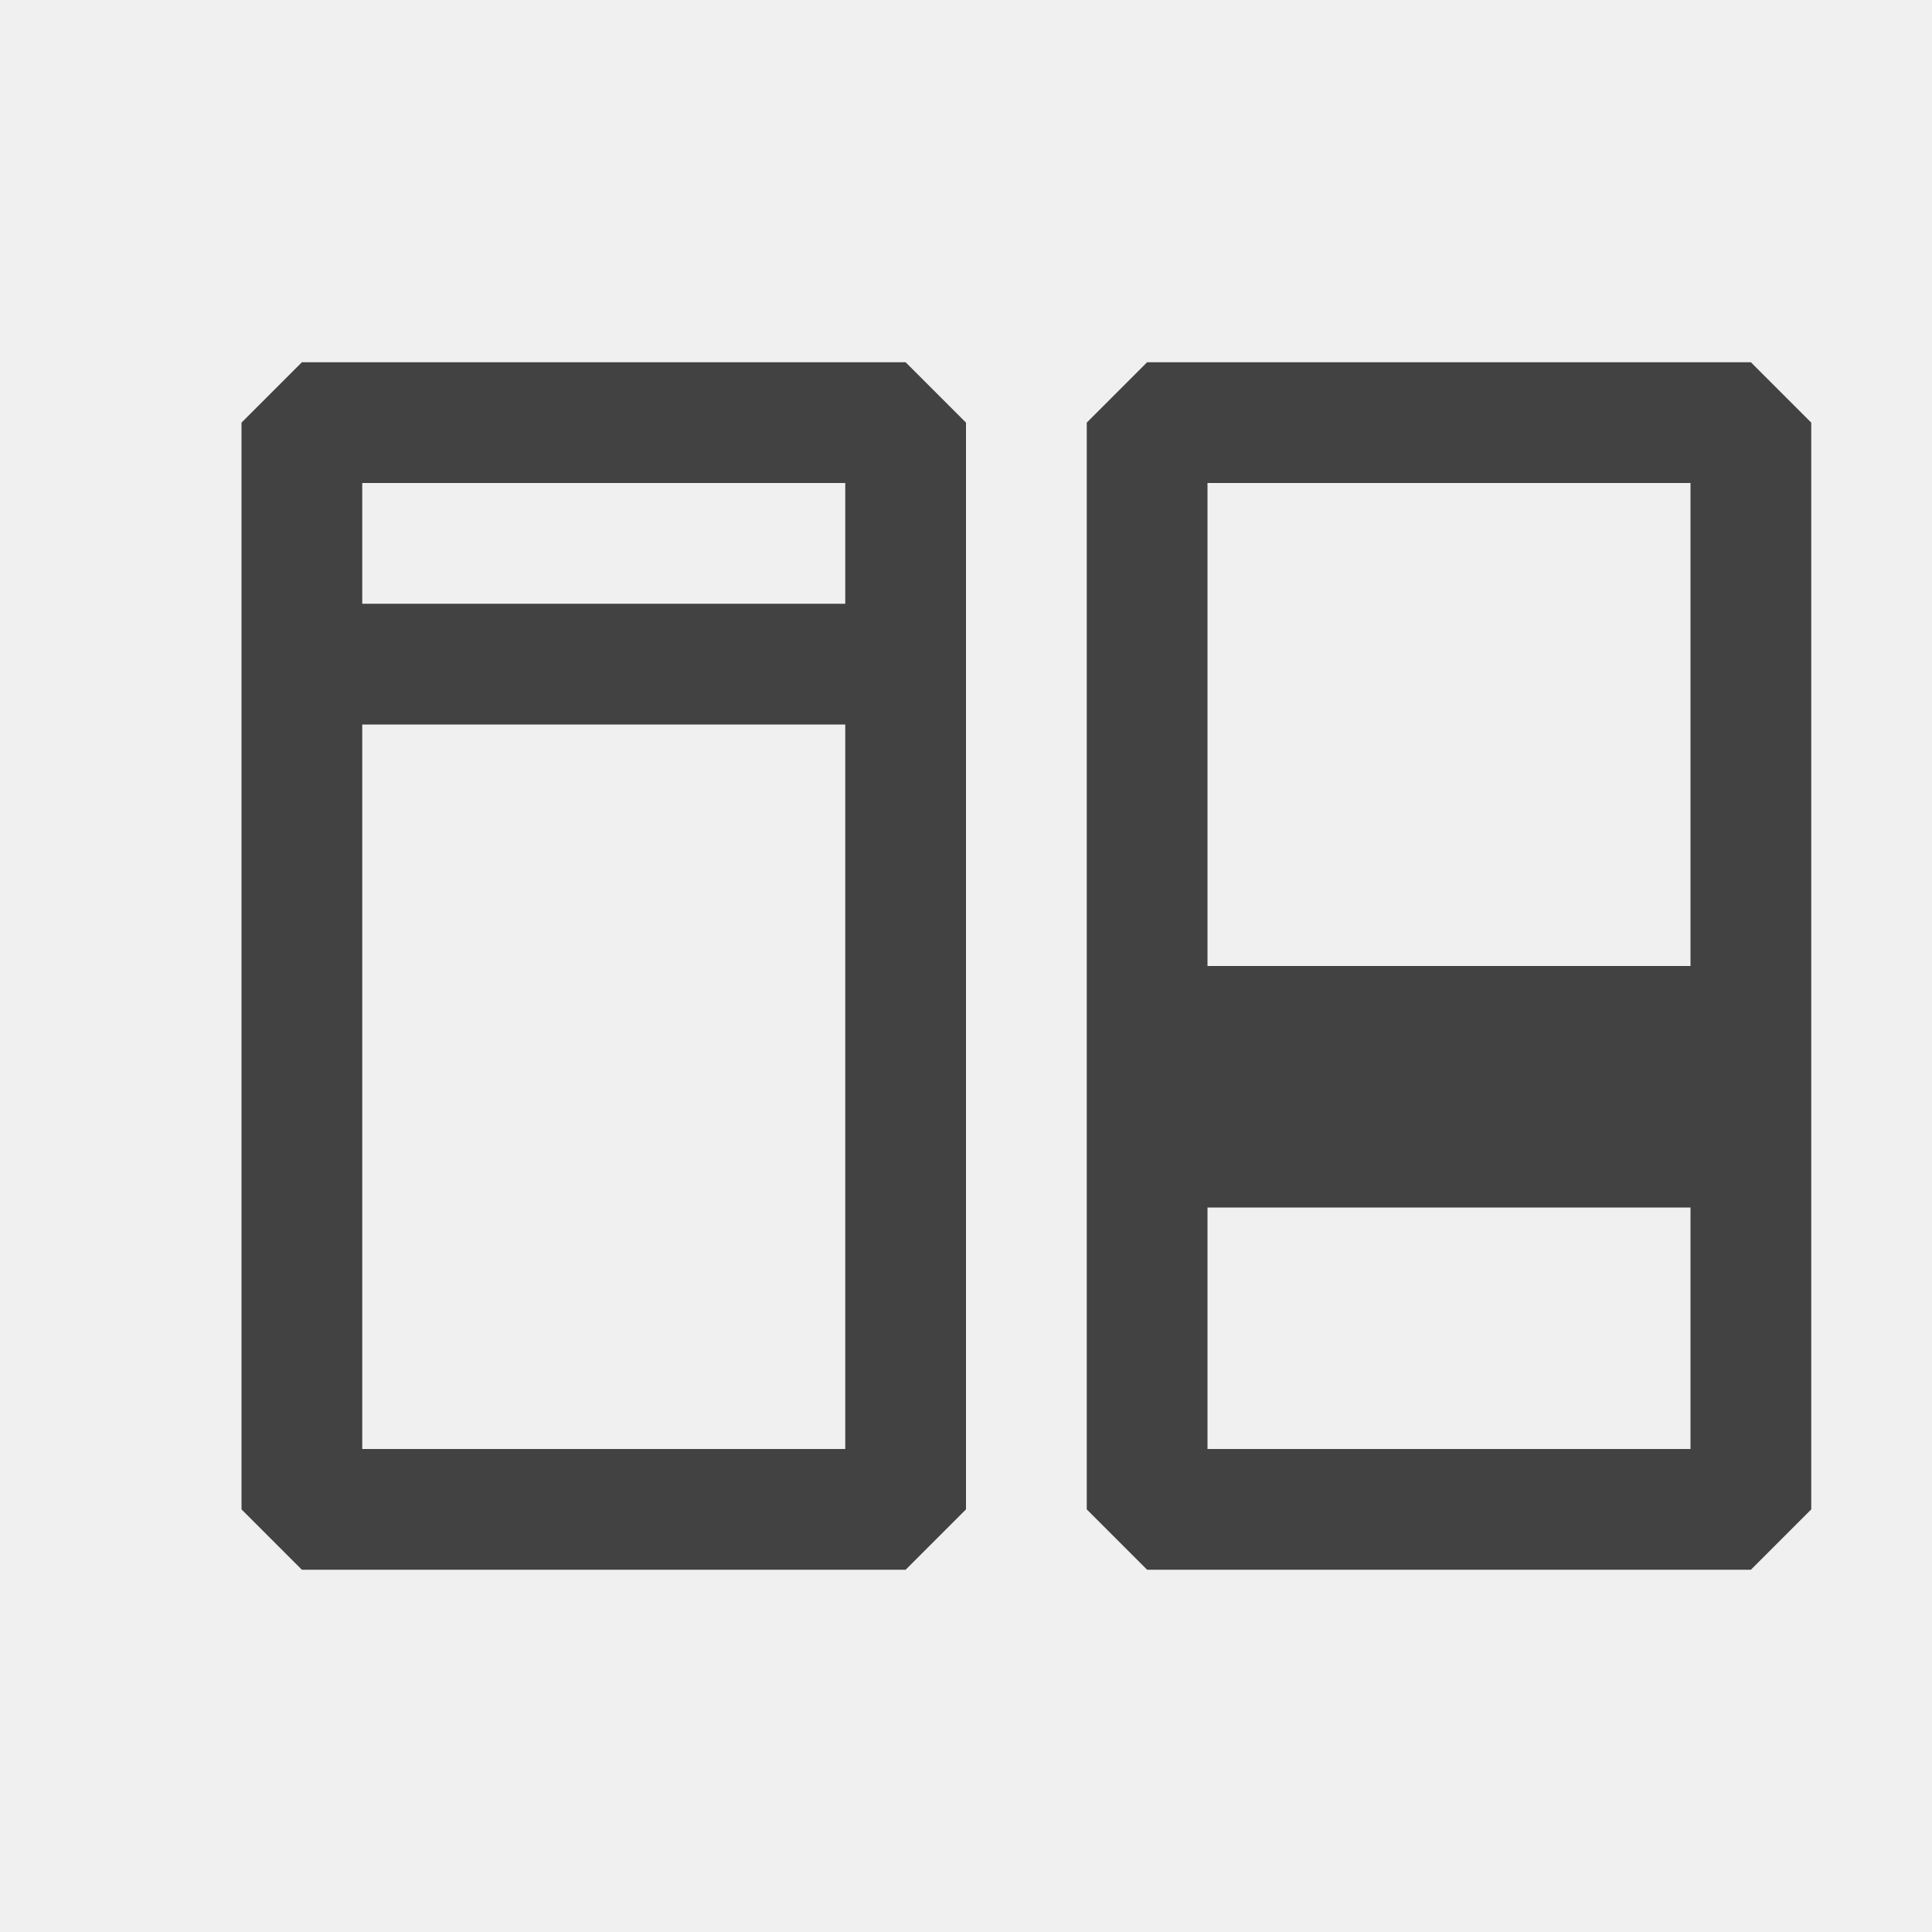
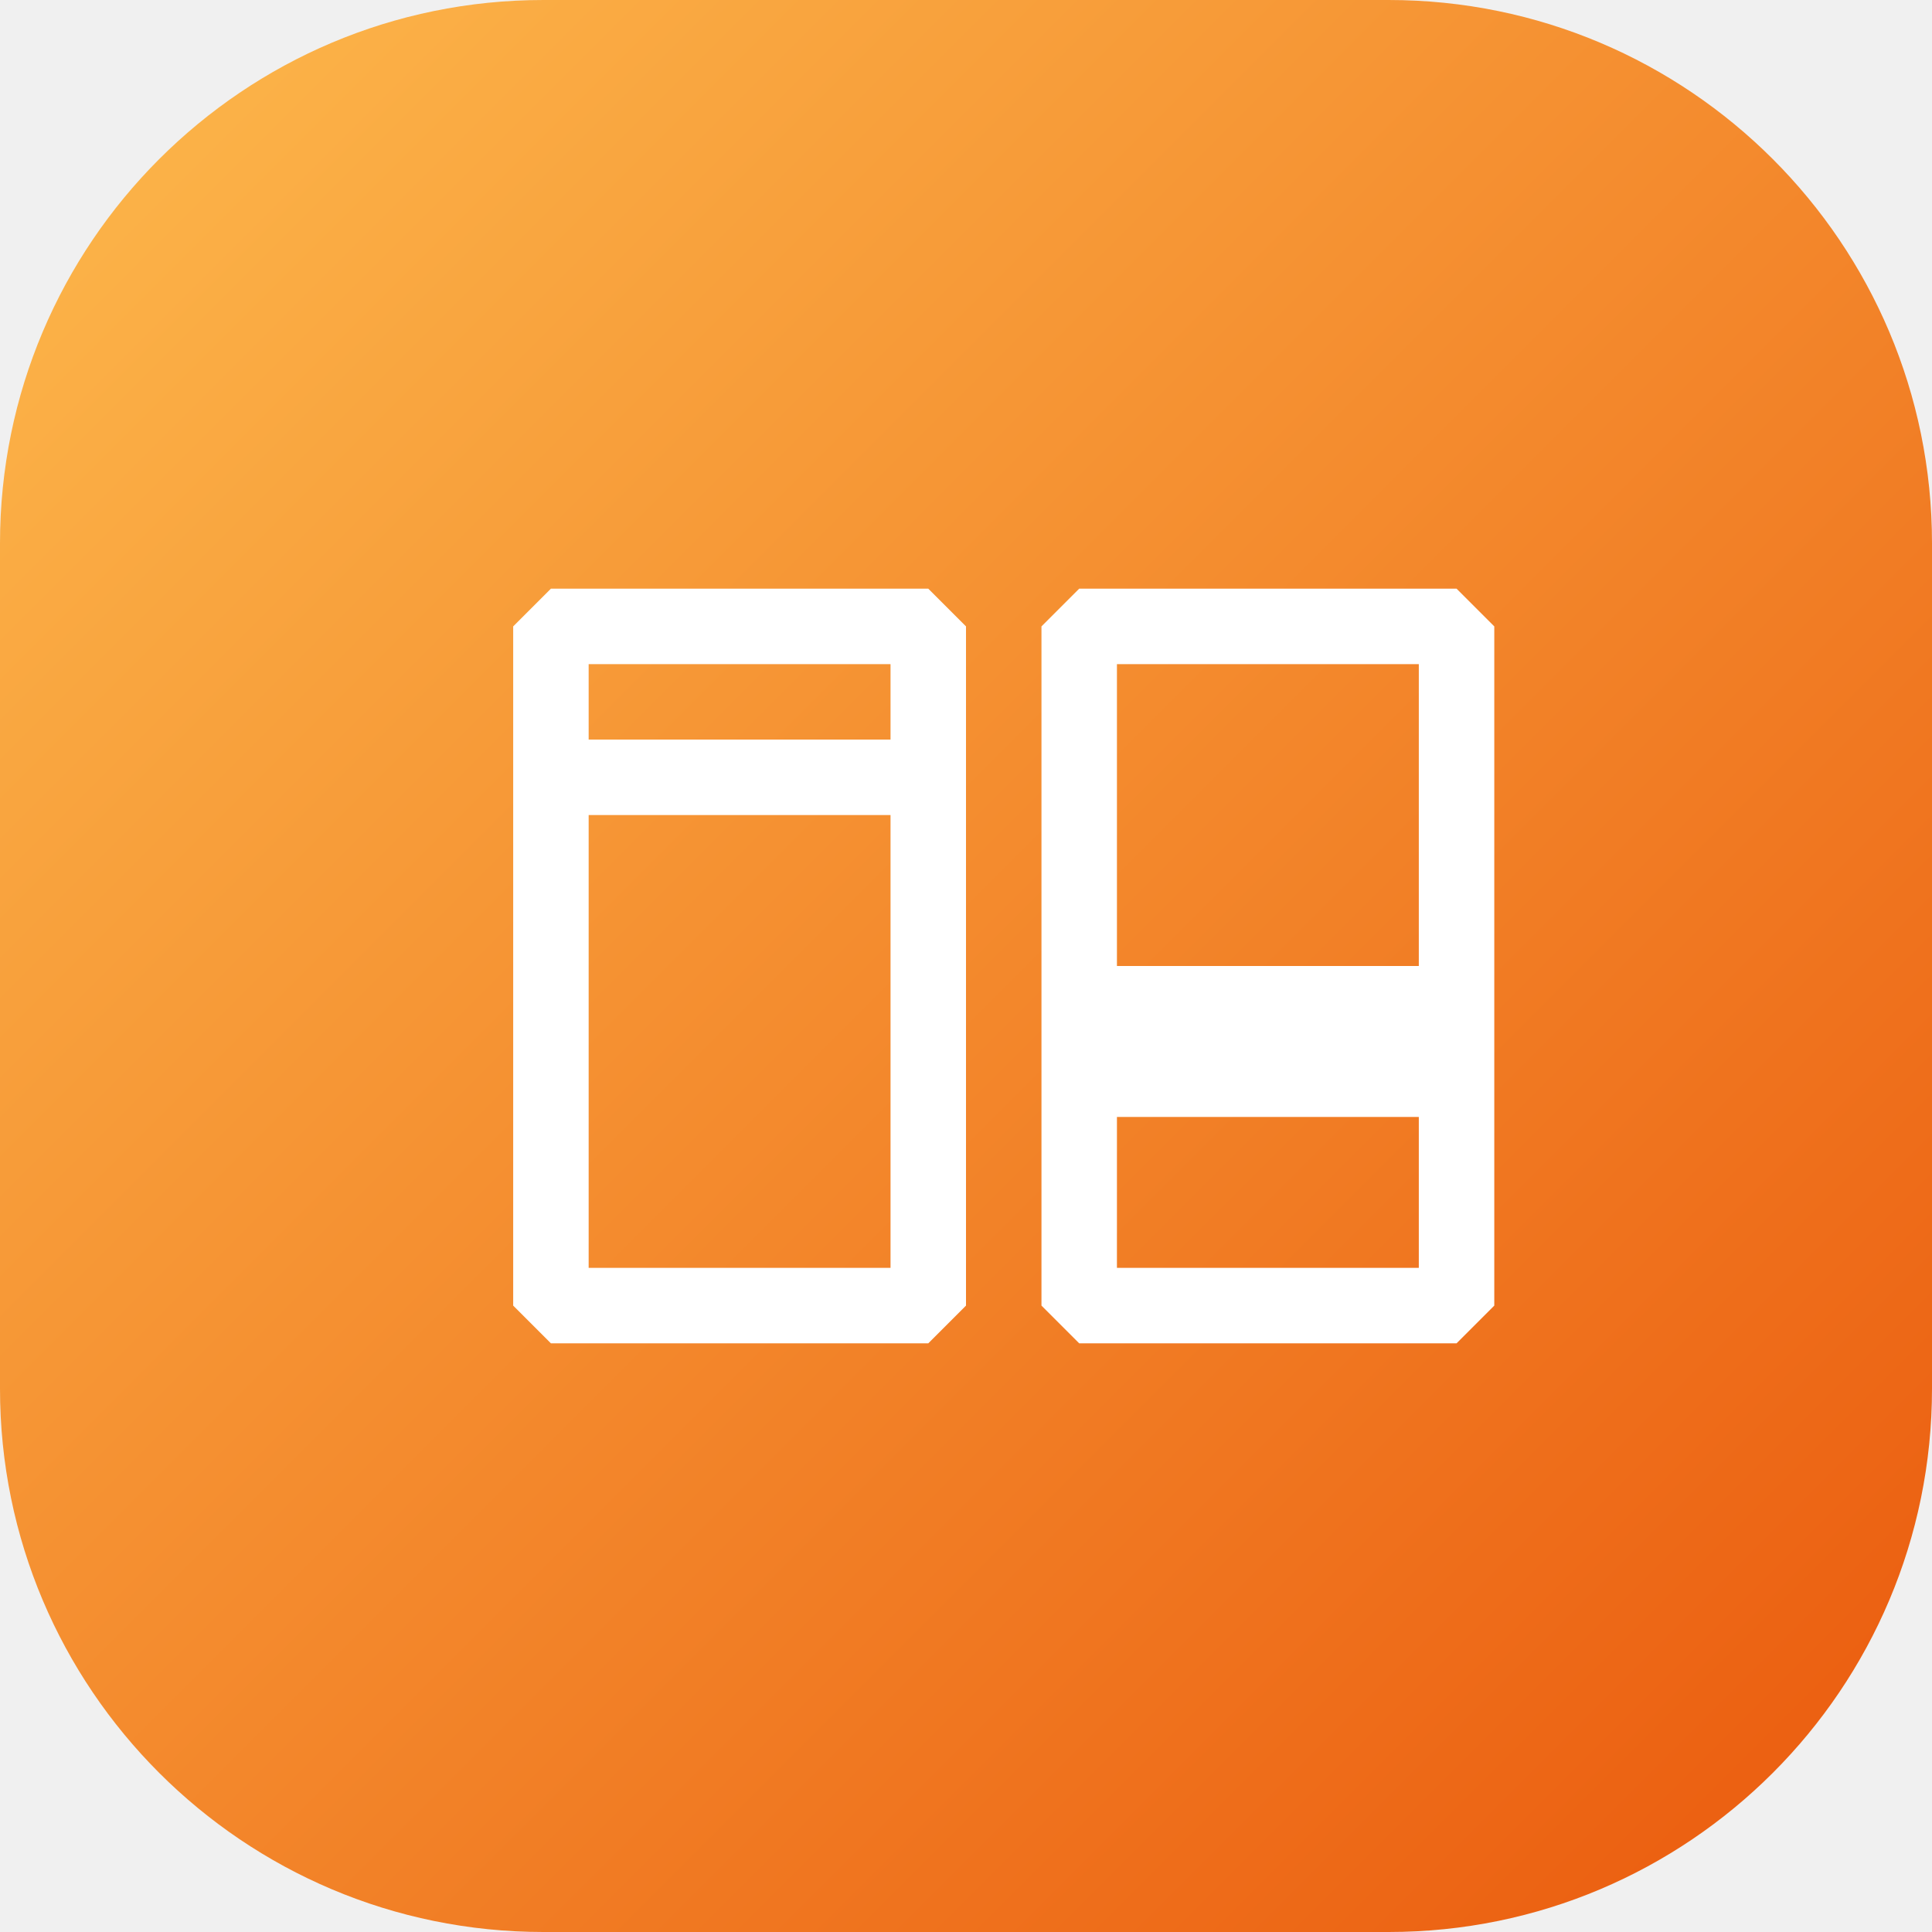
- <svg xmlns="http://www.w3.org/2000/svg" width="16" height="16" viewBox="0 0 16 16" fill="#424242">
-   <path fill-rule="evenodd" clip-rule="evenodd" d="M2 3.5l.5-.5h5l.5.5v9l-.5.5h-5l-.5-.5v-9zM3 12h4V6H3v6zm0-7h4V4H3v1zm6.5-2h5l.5.5v9l-.5.5h-5l-.5-.5v-9l.5-.5zm.5 9h4v-2h-4v2zm0-4h4V4h-4v4z" />
+ <svg xmlns="http://www.w3.org/2000/svg" width="16" height="16" viewBox="0 0 16 16">
+   <defs>
+     <linearGradient id="dn-tile-schema-compare" x1="0" y1="0" x2="1" y2="1">
+       <stop offset="0" stop-color="#fdba4d" />
+       <stop offset="1" stop-color="#ea580c" />
+     </linearGradient>
+   </defs>
+   <rect width="16" height="16" rx="4.500" fill="url(#dn-tile-schema-compare)" />
+   <g transform="translate(3 3) scale(0.625)" fill="#fff">
+     <path fill-rule="evenodd" clip-rule="evenodd" d="M2 3.5l.5-.5h5l.5.5v9l-.5.5h-5l-.5-.5v-9zM3 12h4V6H3v6zm0-7h4V4H3v1zm6.5-2h5l.5.5v9l-.5.5h-5l-.5-.5v-9l.5-.5zm.5 9h4v-2h-4v2zm0-4h4V4h-4v4z" />
+   </g>
</svg>
